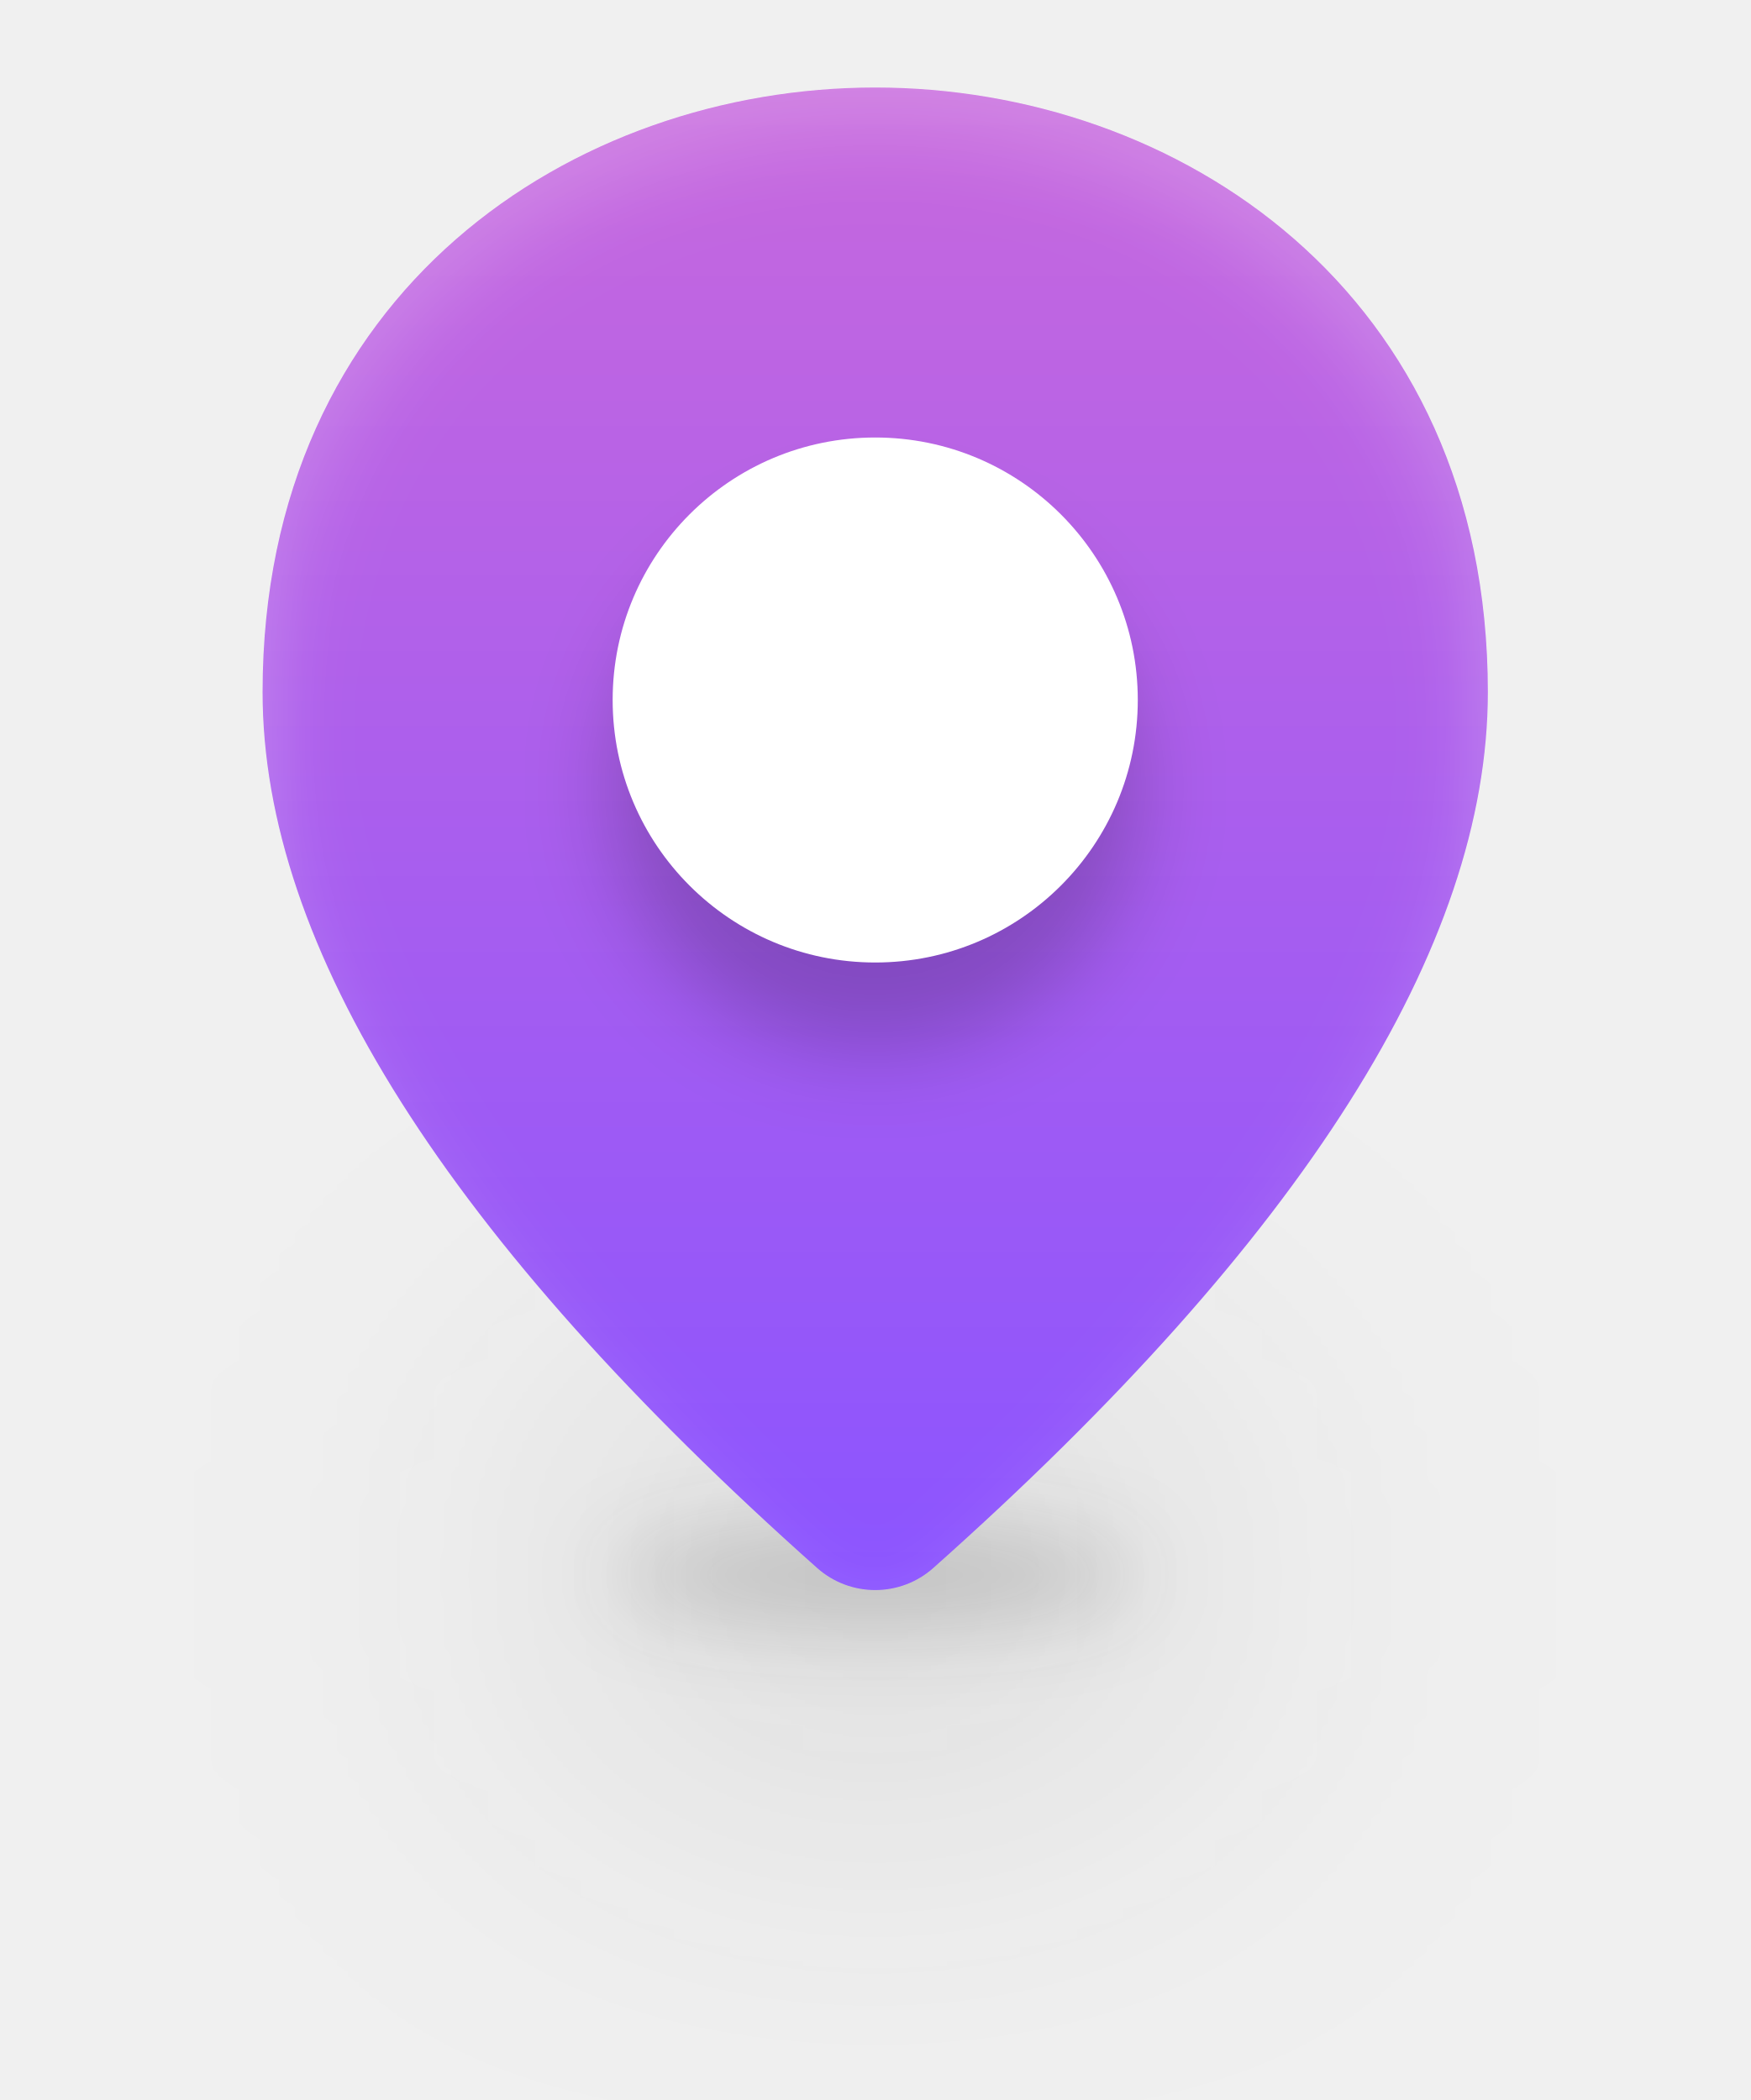
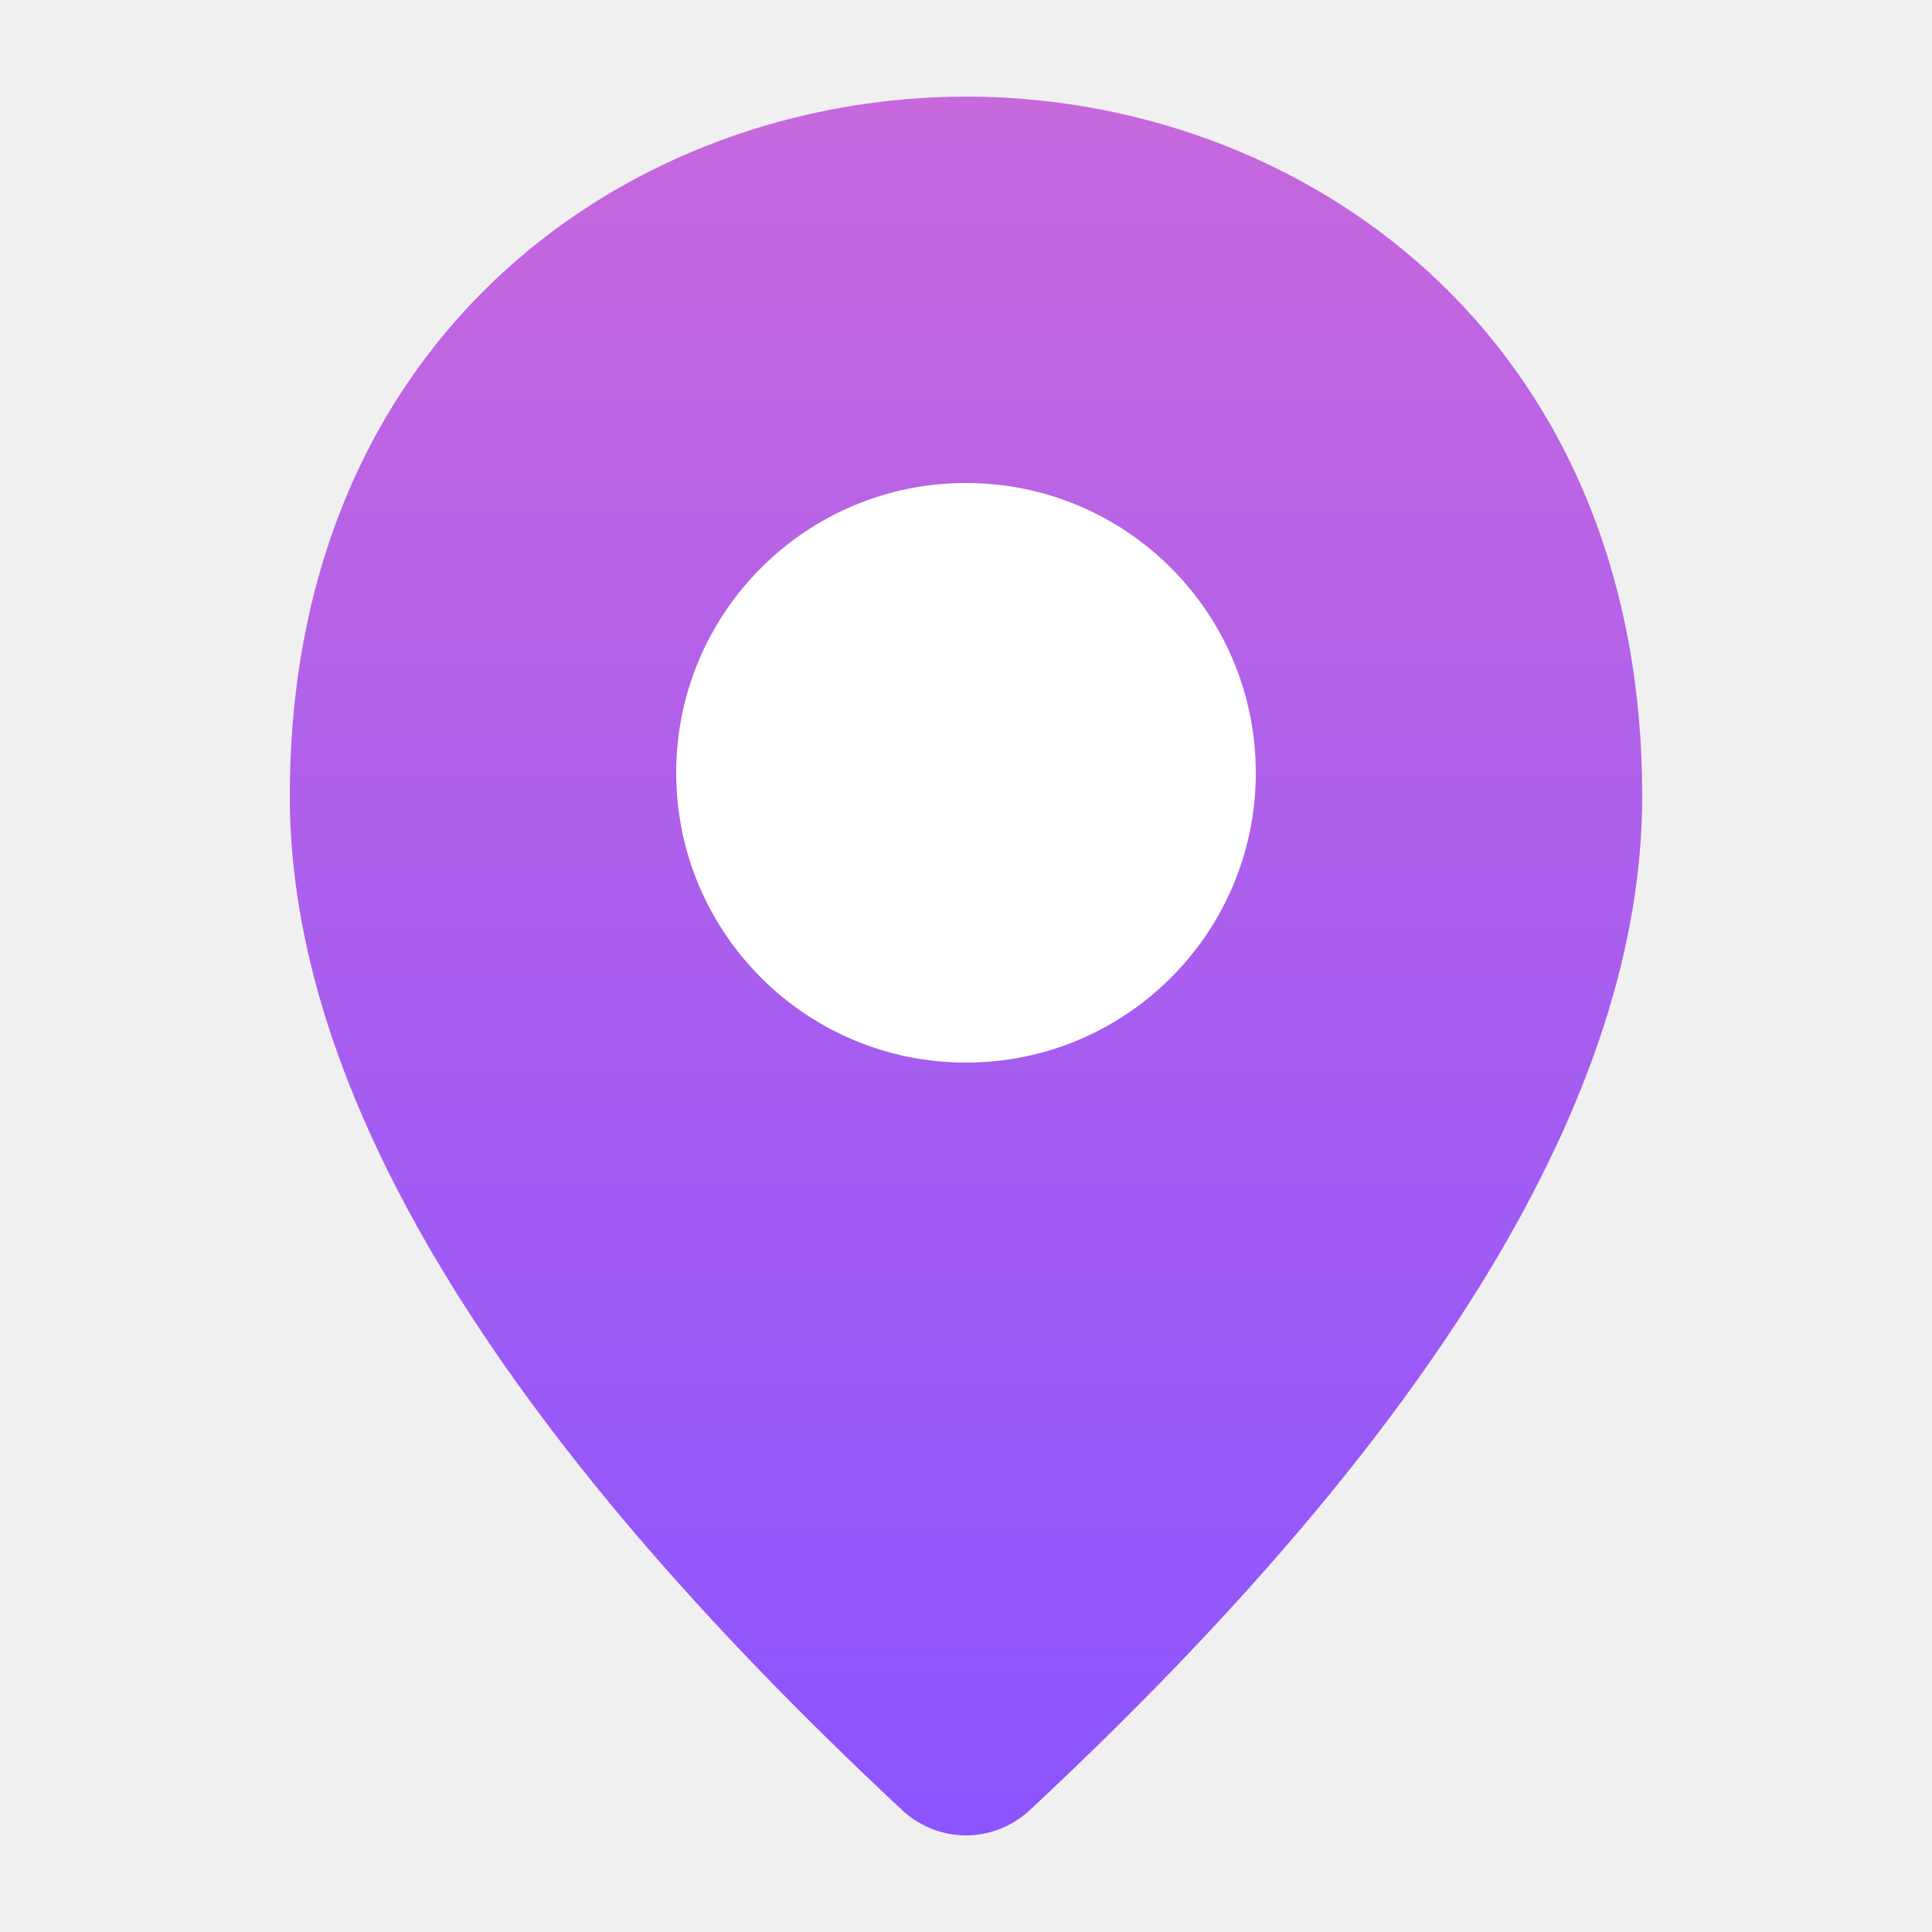
- <svg xmlns="http://www.w3.org/2000/svg" viewBox="0 0 40 48" fill="none">
-   <g opacity="0.3" filter="url(#filter0_f)">
-     <path d="M20 38C23.866 38 27 37.105 27 36C27 34.895 23.866 34 20 34C16.134 34 13 34.895 13 36C13 37.105 16.134 38 20 38Z" fill="#202020" />
-   </g>
-   <g opacity="0.2" filter="url(#filter1_f)">
-     <path d="M20 37C23.314 37 26 36.552 26 36C26 35.448 23.314 35 20 35C16.686 35 14 35.448 14 36C14 36.552 16.686 37 20 37Z" fill="#202020" />
-   </g>
-   <g filter="url(#filter2_i)">
-     <path fill-rule="evenodd" clip-rule="evenodd" d="M21.33 35.838C29.777 28.316 34 21.642 34 15.819C34 6.636 26.877 2 20 2C13.123 2 6 6.636 6 15.819C6 21.642 10.223 28.315 18.67 35.838L18.67 35.838C19.428 36.514 20.572 36.514 21.33 35.838Z" fill="url(#paint0_linear)" />
-   </g>
-   <g filter="url(#filter3_d)">
-     <path d="M20 22C23.314 22 26 19.314 26 16C26 12.686 23.314 10 20 10C16.686 10 14 12.686 14 16C14 19.314 16.686 22 20 22Z" fill="white" />
-   </g>
+ <svg xmlns="http://www.w3.org/2000/svg" width="40" height="40" viewBox="0 0 40 40" fill="none">
+   <path fill-rule="evenodd" clip-rule="evenodd" d="M21.33 37.469C29.777 29.584 34 22.589 34 16.485C34 6.86 26.877 2 20 2C13.123 2 6 6.86 6 16.485C6 22.589 10.223 29.584 18.67 37.469L18.67 37.469C19.428 38.177 20.572 38.177 21.33 37.469Z" fill="url(#paint0_linear_93_890)" />
+   <path d="M20 22C23.314 22 26 19.314 26 16C26 12.686 23.314 10 20 10C16.686 10 14 12.686 14 16C14 19.314 16.686 22 20 22Z" fill="white" />
  <defs>
-     <filter id="filter0_f" x="3" y="24" width="34" height="24" filterUnits="userSpaceOnUse" color-interpolation-filters="sRGB">
-       <feFlood flood-opacity="0" result="BackgroundImageFix" />
-       <feBlend mode="normal" in="SourceGraphic" in2="BackgroundImageFix" result="shape" />
-       <feGaussianBlur stdDeviation="5" result="effect1_foregroundBlur" />
-     </filter>
-     <filter id="filter1_f" x="12" y="33" width="16" height="6" filterUnits="userSpaceOnUse" color-interpolation-filters="sRGB">
-       <feFlood flood-opacity="0" result="BackgroundImageFix" />
-       <feBlend mode="normal" in="SourceGraphic" in2="BackgroundImageFix" result="shape" />
-       <feGaussianBlur stdDeviation="1" result="effect1_foregroundBlur" />
-     </filter>
-     <filter id="filter2_i" x="6" y="2" width="28" height="35.345" filterUnits="userSpaceOnUse" color-interpolation-filters="sRGB">
-       <feFlood flood-opacity="0" result="BackgroundImageFix" />
-       <feBlend mode="normal" in="SourceGraphic" in2="BackgroundImageFix" result="shape" />
-       <feColorMatrix in="SourceAlpha" type="matrix" values="0 0 0 0 0 0 0 0 0 0 0 0 0 0 0 0 0 0 127 0" result="hardAlpha" />
-       <feOffset dy="1" />
-       <feGaussianBlur stdDeviation="1" />
-       <feComposite in2="hardAlpha" operator="arithmetic" k2="-1" k3="1" />
-       <feColorMatrix type="matrix" values="0 0 0 0 1 0 0 0 0 1 0 0 0 0 1 0 0 0 0.2 0" />
-       <feBlend mode="normal" in2="shape" result="effect1_innerShadow" />
-     </filter>
-     <filter id="filter3_d" x="12" y="10" width="16" height="16" filterUnits="userSpaceOnUse" color-interpolation-filters="sRGB">
-       <feFlood flood-opacity="0" result="BackgroundImageFix" />
-       <feColorMatrix in="SourceAlpha" type="matrix" values="0 0 0 0 0 0 0 0 0 0 0 0 0 0 0 0 0 0 127 0" result="hardAlpha" />
-       <feOffset dy="2" />
-       <feGaussianBlur stdDeviation="1" />
-       <feColorMatrix type="matrix" values="0 0 0 0 0 0 0 0 0 0 0 0 0 0 0 0 0 0 0.2 0" />
-       <feBlend mode="normal" in2="BackgroundImageFix" result="effect1_dropShadow" />
-       <feBlend mode="normal" in="SourceGraphic" in2="effect1_dropShadow" result="shape" />
-     </filter>
-     <linearGradient id="paint0_linear" x1="20" y1="2" x2="20" y2="36.345" gradientUnits="userSpaceOnUse">
+     <linearGradient id="paint0_linear_93_890" x1="20" y1="2" x2="20" y2="38" gradientUnits="userSpaceOnUse">
      <stop stop-color="#C768DD" />
      <stop offset="1" stop-color="#8B54FF" />
    </linearGradient>
  </defs>
</svg>
